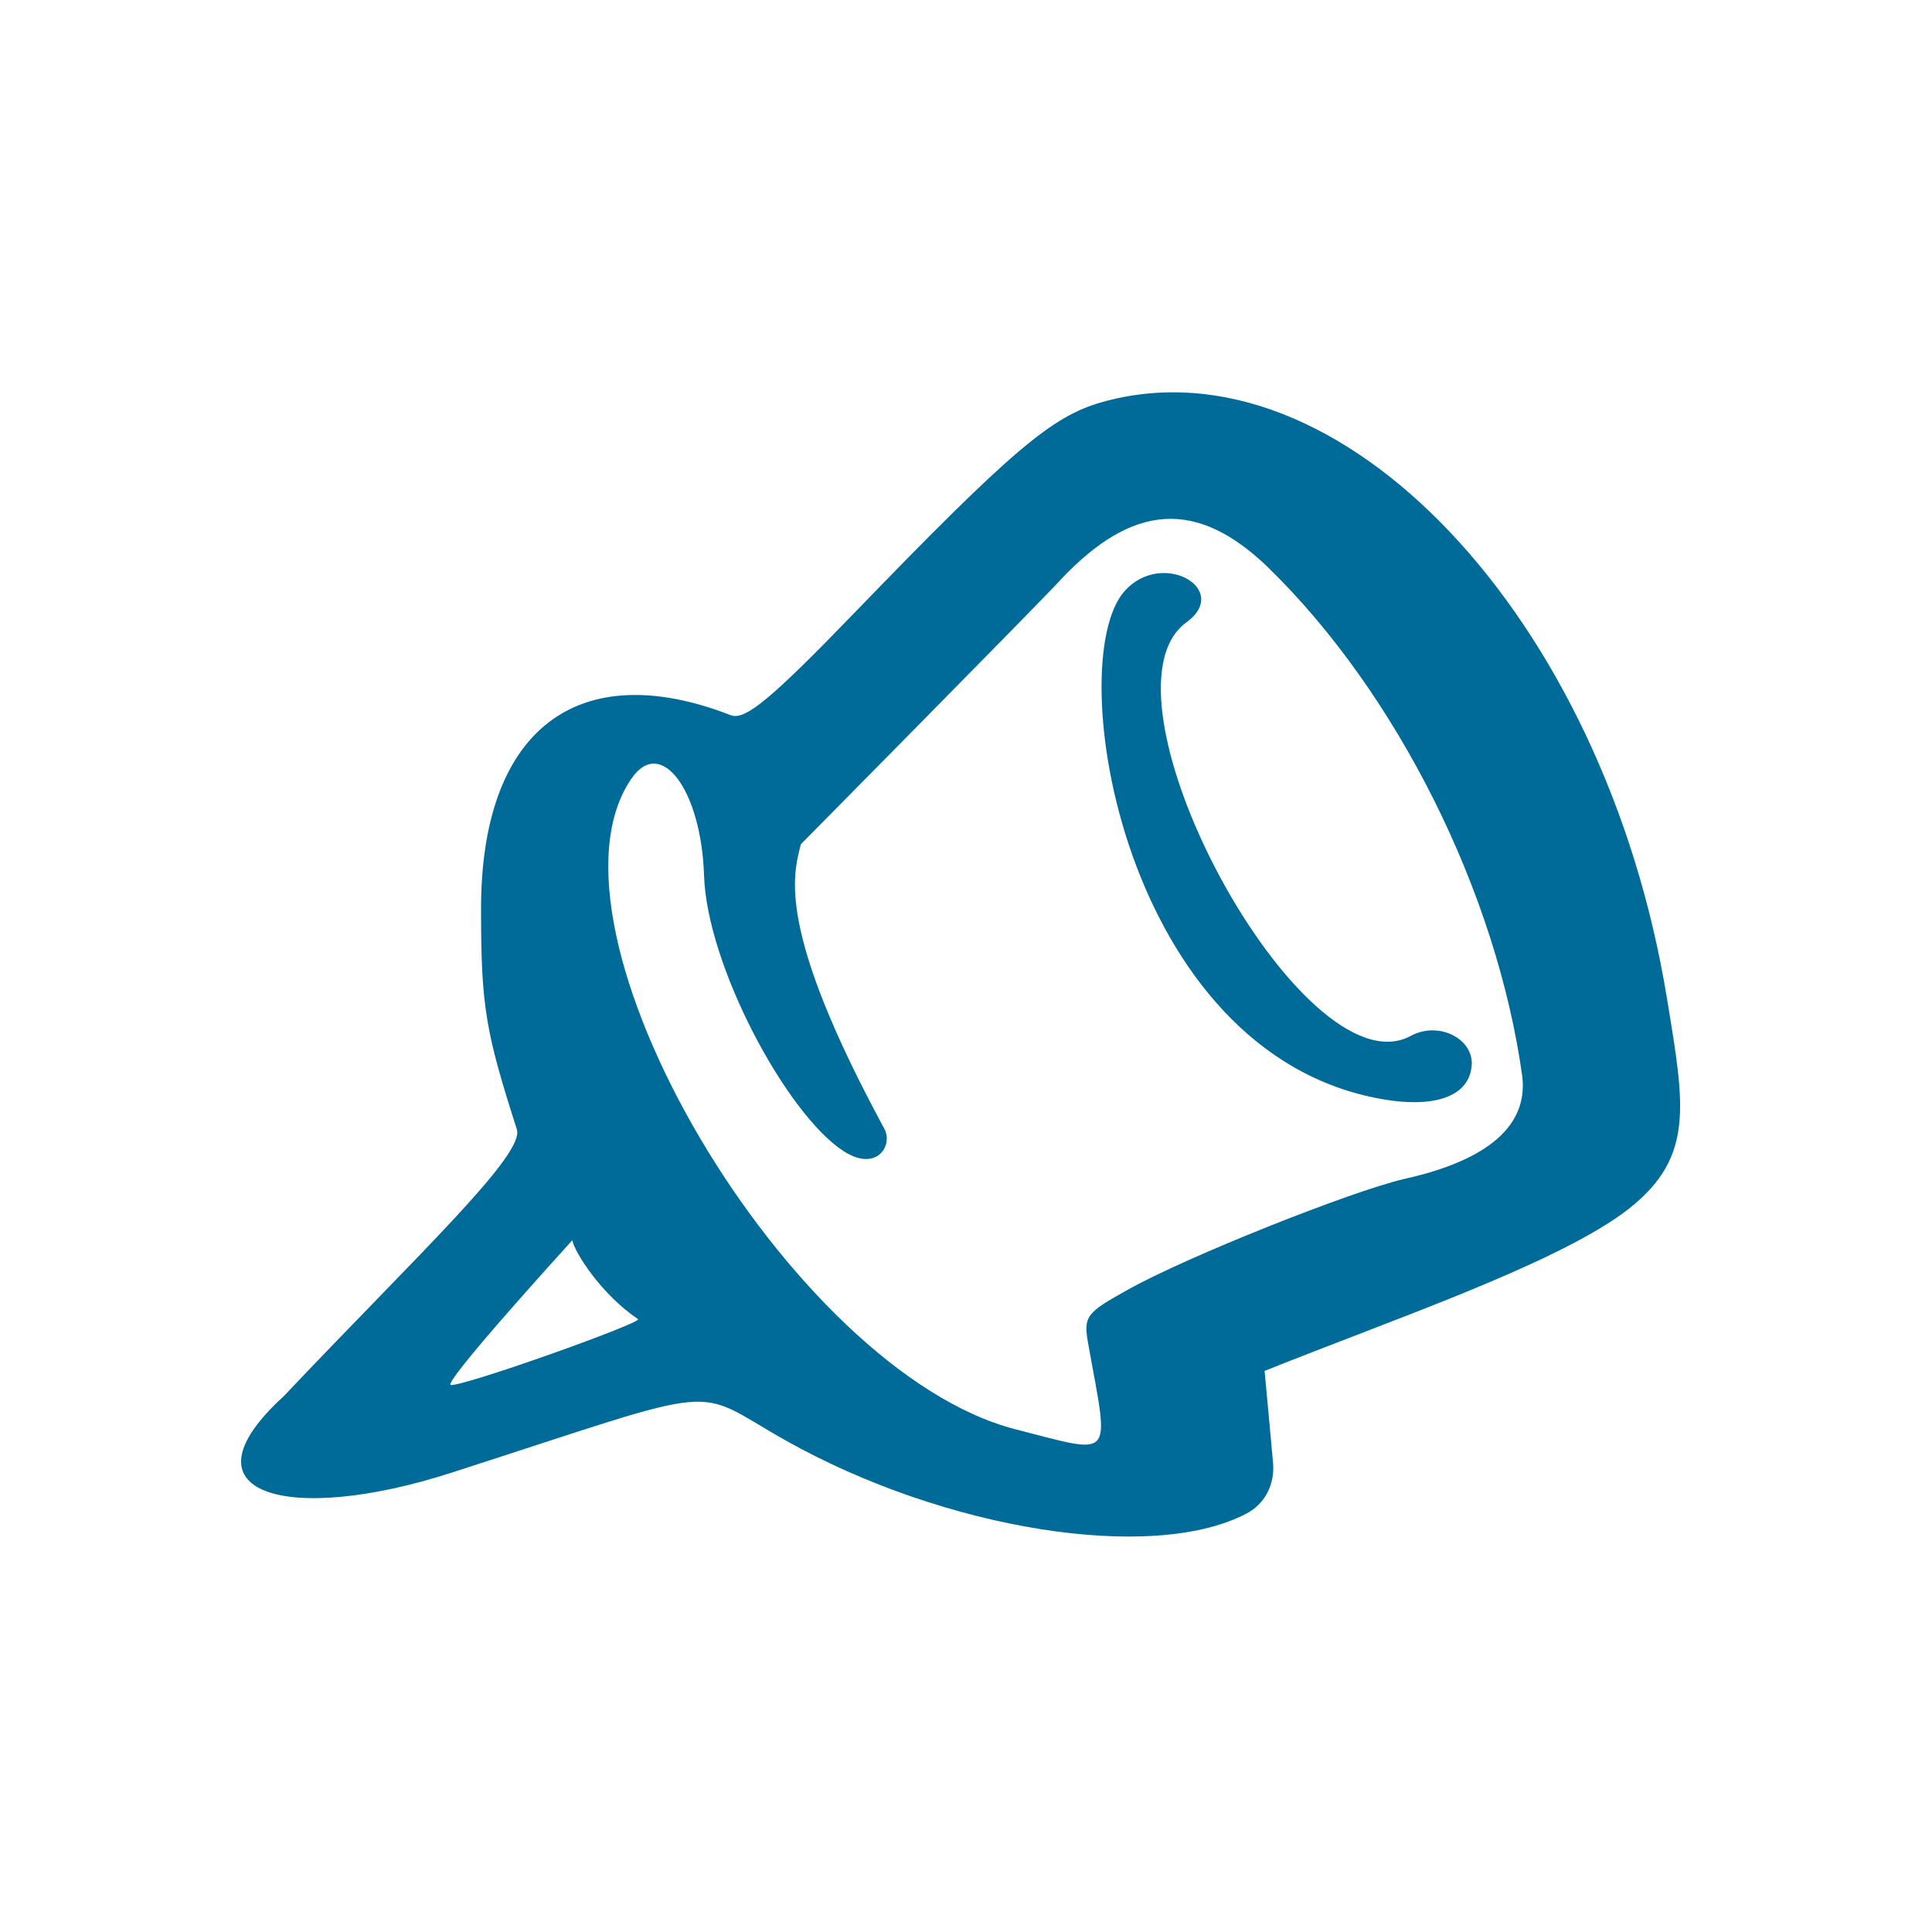
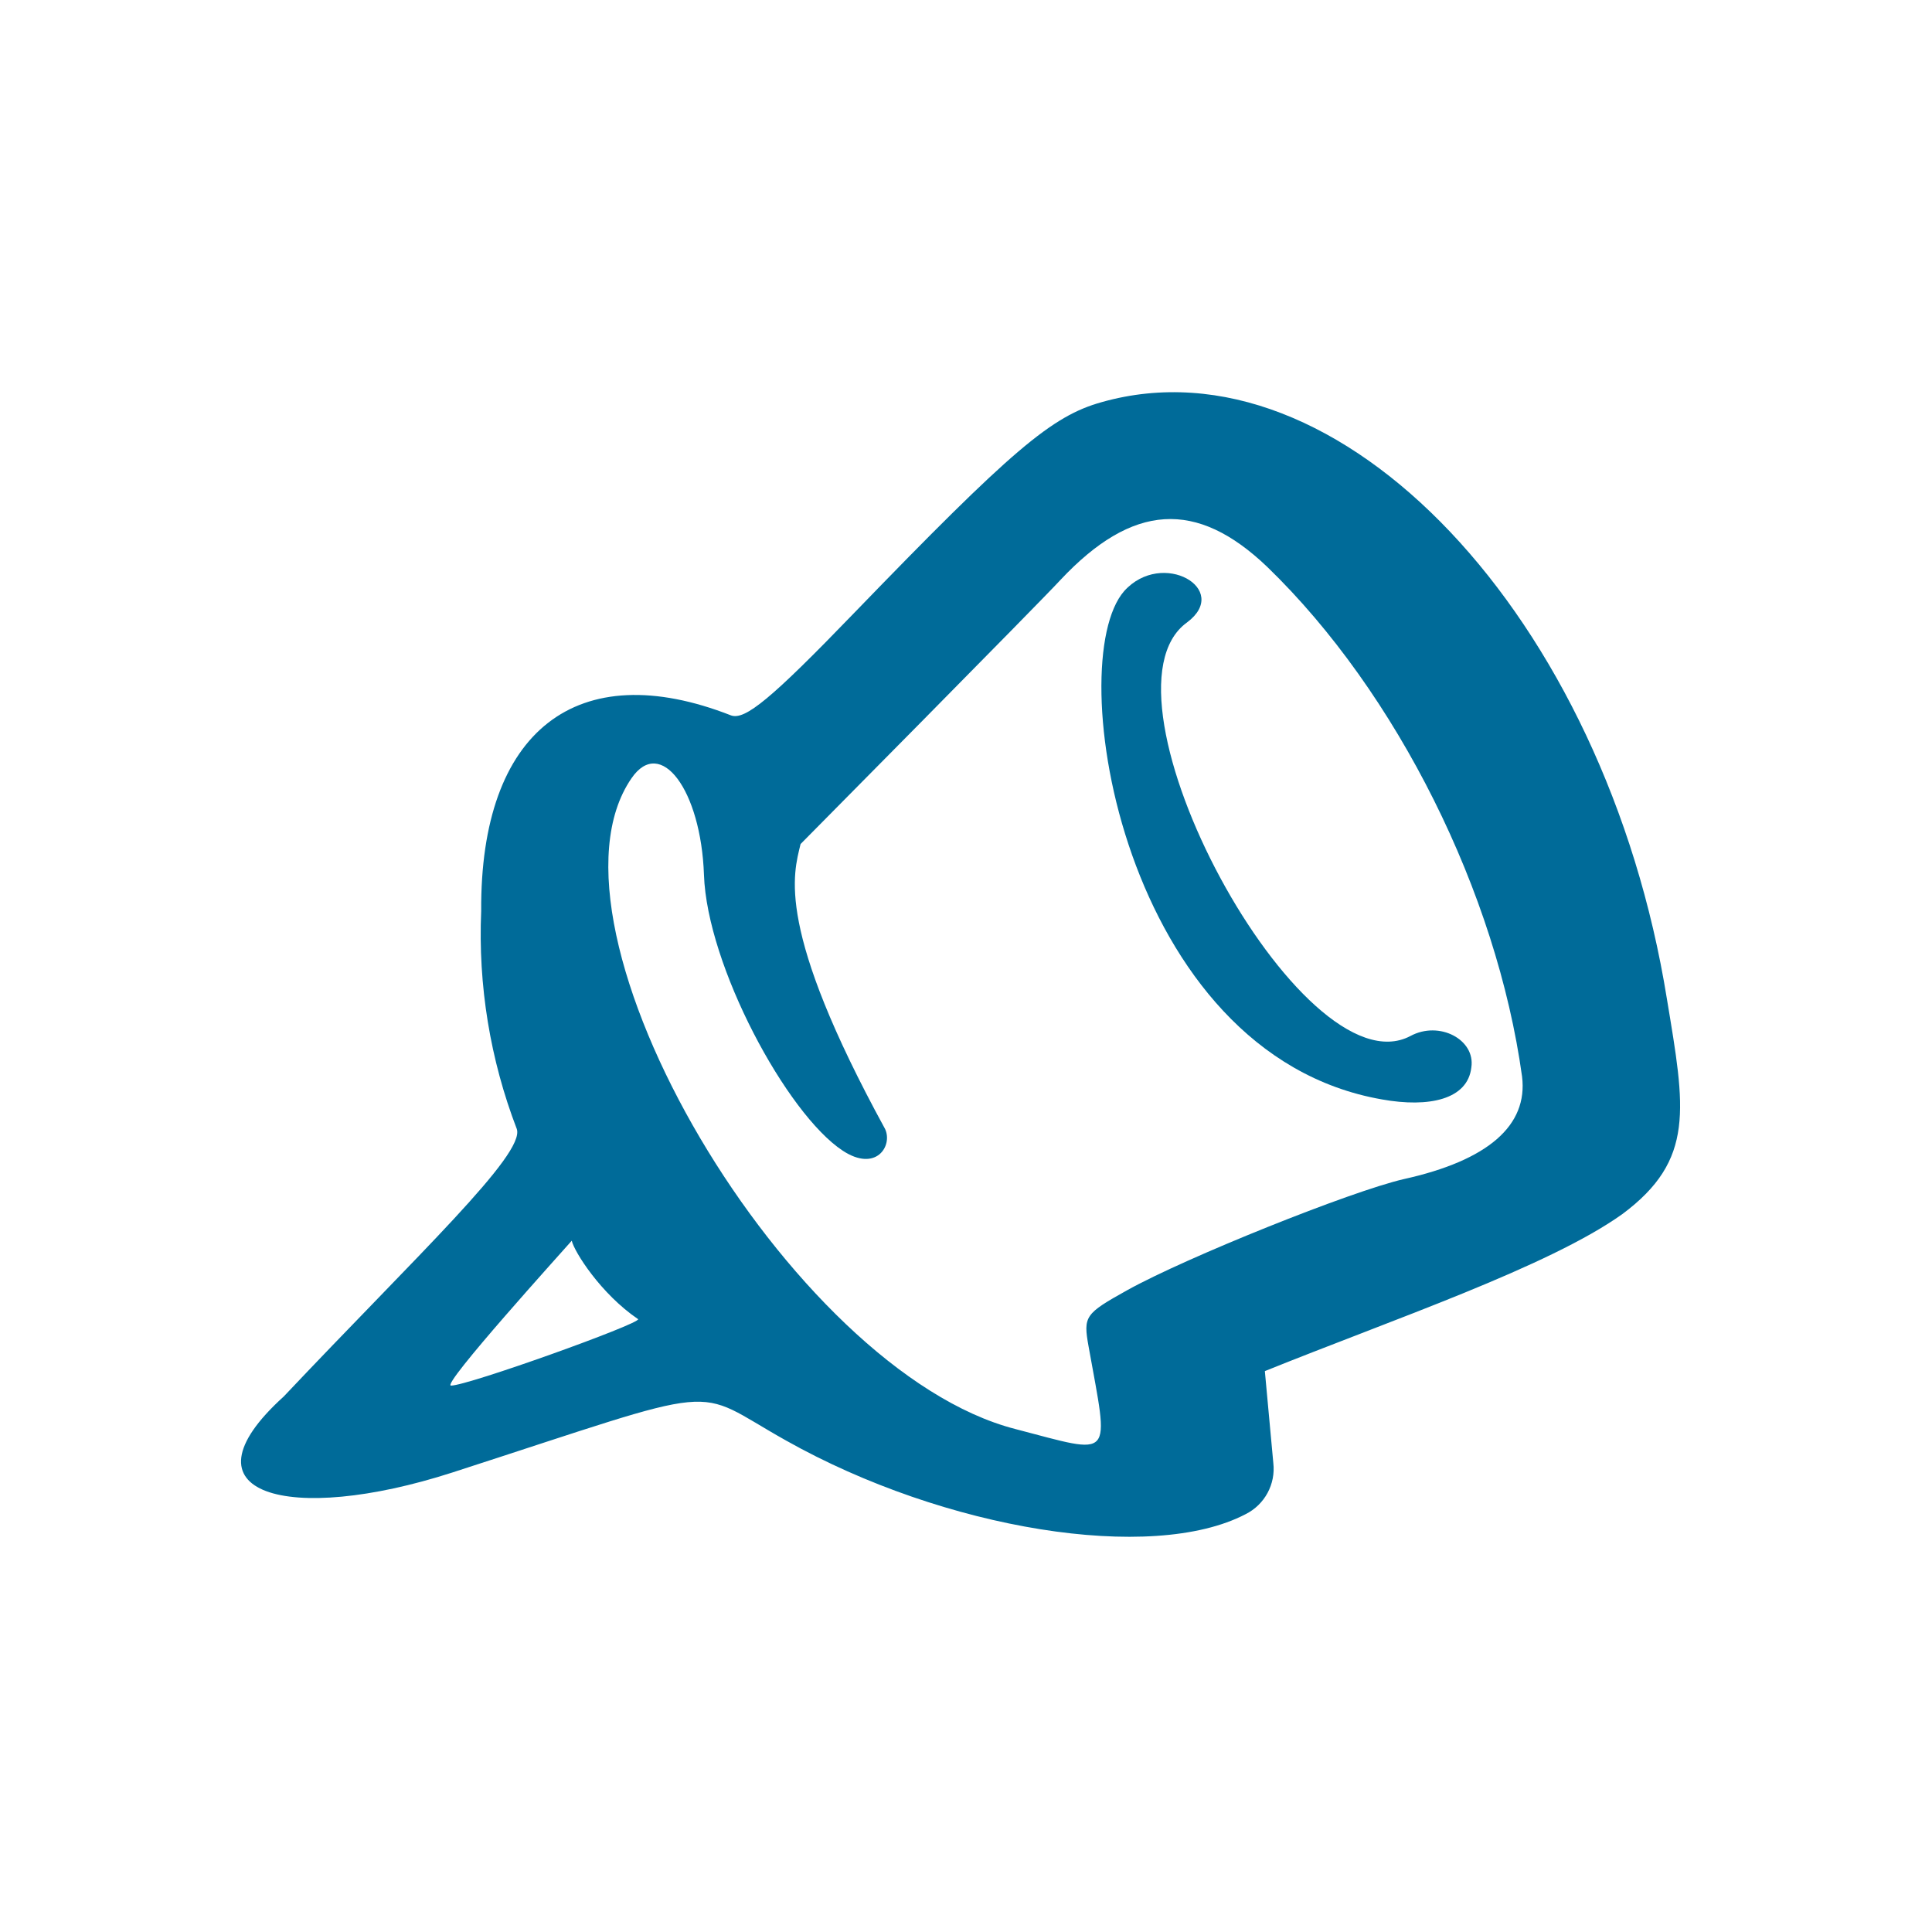
- <svg xmlns="http://www.w3.org/2000/svg" width="32" height="32" viewBox="0 0 32 32" fill="none">
-   <path d="M27.613 16.554C26.585 10.213 22.176 5.555 18.25 6.661C17.425 6.895 16.77 7.44 14.137 10.166C12.767 11.584 12.346 11.927 12.112 11.849C9.557 10.852 7.953 12.098 7.968 15.089C7.968 16.678 8.046 17.099 8.56 18.704C8.7 19.124 6.924 20.776 4.697 23.128C2.905 24.764 4.79 25.262 7.485 24.39C12.128 22.894 11.411 22.957 13.016 23.86C15.649 25.34 19.076 25.885 20.634 25.075C20.945 24.919 21.117 24.592 21.086 24.234C21.086 24.218 20.945 22.692 20.945 22.707C23.08 21.851 25.65 20.978 26.866 20.106C28.081 19.218 27.909 18.361 27.613 16.554ZM7.47 22.941C7.298 22.941 9.339 20.698 9.479 20.542C9.511 20.729 9.947 21.43 10.57 21.851C10.585 21.928 7.75 22.941 7.47 22.941ZM23.251 19.529C22.379 19.732 19.637 20.822 18.671 21.367C17.97 21.757 17.939 21.804 18.032 22.302C18.375 24.203 18.468 24.094 16.817 23.673C13.078 22.707 8.747 15.37 10.461 12.893C10.944 12.192 11.614 13.079 11.661 14.497C11.707 15.993 13.031 18.454 13.966 19.062C14.511 19.42 14.792 18.984 14.652 18.704C12.844 15.37 13.14 14.482 13.265 13.983C13.265 13.983 17.238 9.964 17.565 9.605C18.764 8.328 19.824 8.266 20.992 9.387C23.142 11.475 24.794 14.793 25.214 17.831C25.308 18.641 24.653 19.218 23.251 19.529Z" fill="#006B99" />
-   <path d="M23.36 17.161C21.569 18.112 18.001 11.506 19.652 10.307C20.4 9.761 19.247 9.091 18.624 9.793C17.581 10.976 18.593 17.457 22.893 18.205C23.672 18.345 24.311 18.205 24.373 17.675C24.435 17.224 23.843 16.896 23.36 17.161Z" fill="#006B99" />
+ <svg xmlns="http://www.w3.org/2000/svg" width="32" height="32" fill="none">
+   <path fill="#006B99" d="M27.61 16.55c-1.02-6.34-5.43-11-9.36-9.89-.83.23-1.48.78-4.11 3.5-1.37 1.42-1.8 1.77-2.03 1.69-2.55-1-4.16.25-4.14 3.24a9 9 0 0 0 .59 3.61c.14.42-1.64 2.08-3.86 4.43-1.8 1.63.09 2.13 2.79 1.26 4.64-1.5 3.92-1.43 5.53-.53 2.63 1.48 6.06 2.03 7.61 1.22a.84.84 0 0 0 .46-.85l-.14-1.52c2.13-.86 4.7-1.73 5.92-2.6 1.21-.9 1.04-1.75.74-3.56Zm-20.14 6.4c-.17 0 1.87-2.25 2-2.4.04.18.48.88 1.1 1.3.02.08-2.82 1.1-3.1 1.1Zm15.78-3.42c-.87.2-3.61 1.3-4.58 1.84-.7.39-.73.43-.64.93.34 1.9.44 1.8-1.21 1.37-3.74-.96-8.07-8.3-6.36-10.78.48-.7 1.15.19 1.2 1.6.05 1.5 1.37 3.96 2.3 4.57.55.36.83-.08.7-.36-1.82-3.33-1.52-4.22-1.4-4.72 0 0 3.98-4.02 4.3-4.37 1.2-1.28 2.26-1.34 3.43-.22 2.15 2.08 3.8 5.4 4.22 8.44.1.81-.56 1.39-1.96 1.7Z" />
+   <path fill="#006B99" d="M23.36 17.16c-1.8.95-5.36-5.65-3.7-6.85.74-.55-.41-1.22-1.04-.52-1.04 1.19-.03 7.67 4.27 8.42.78.14 1.42 0 1.48-.53.07-.46-.53-.78-1.01-.52Z" />
</svg>
